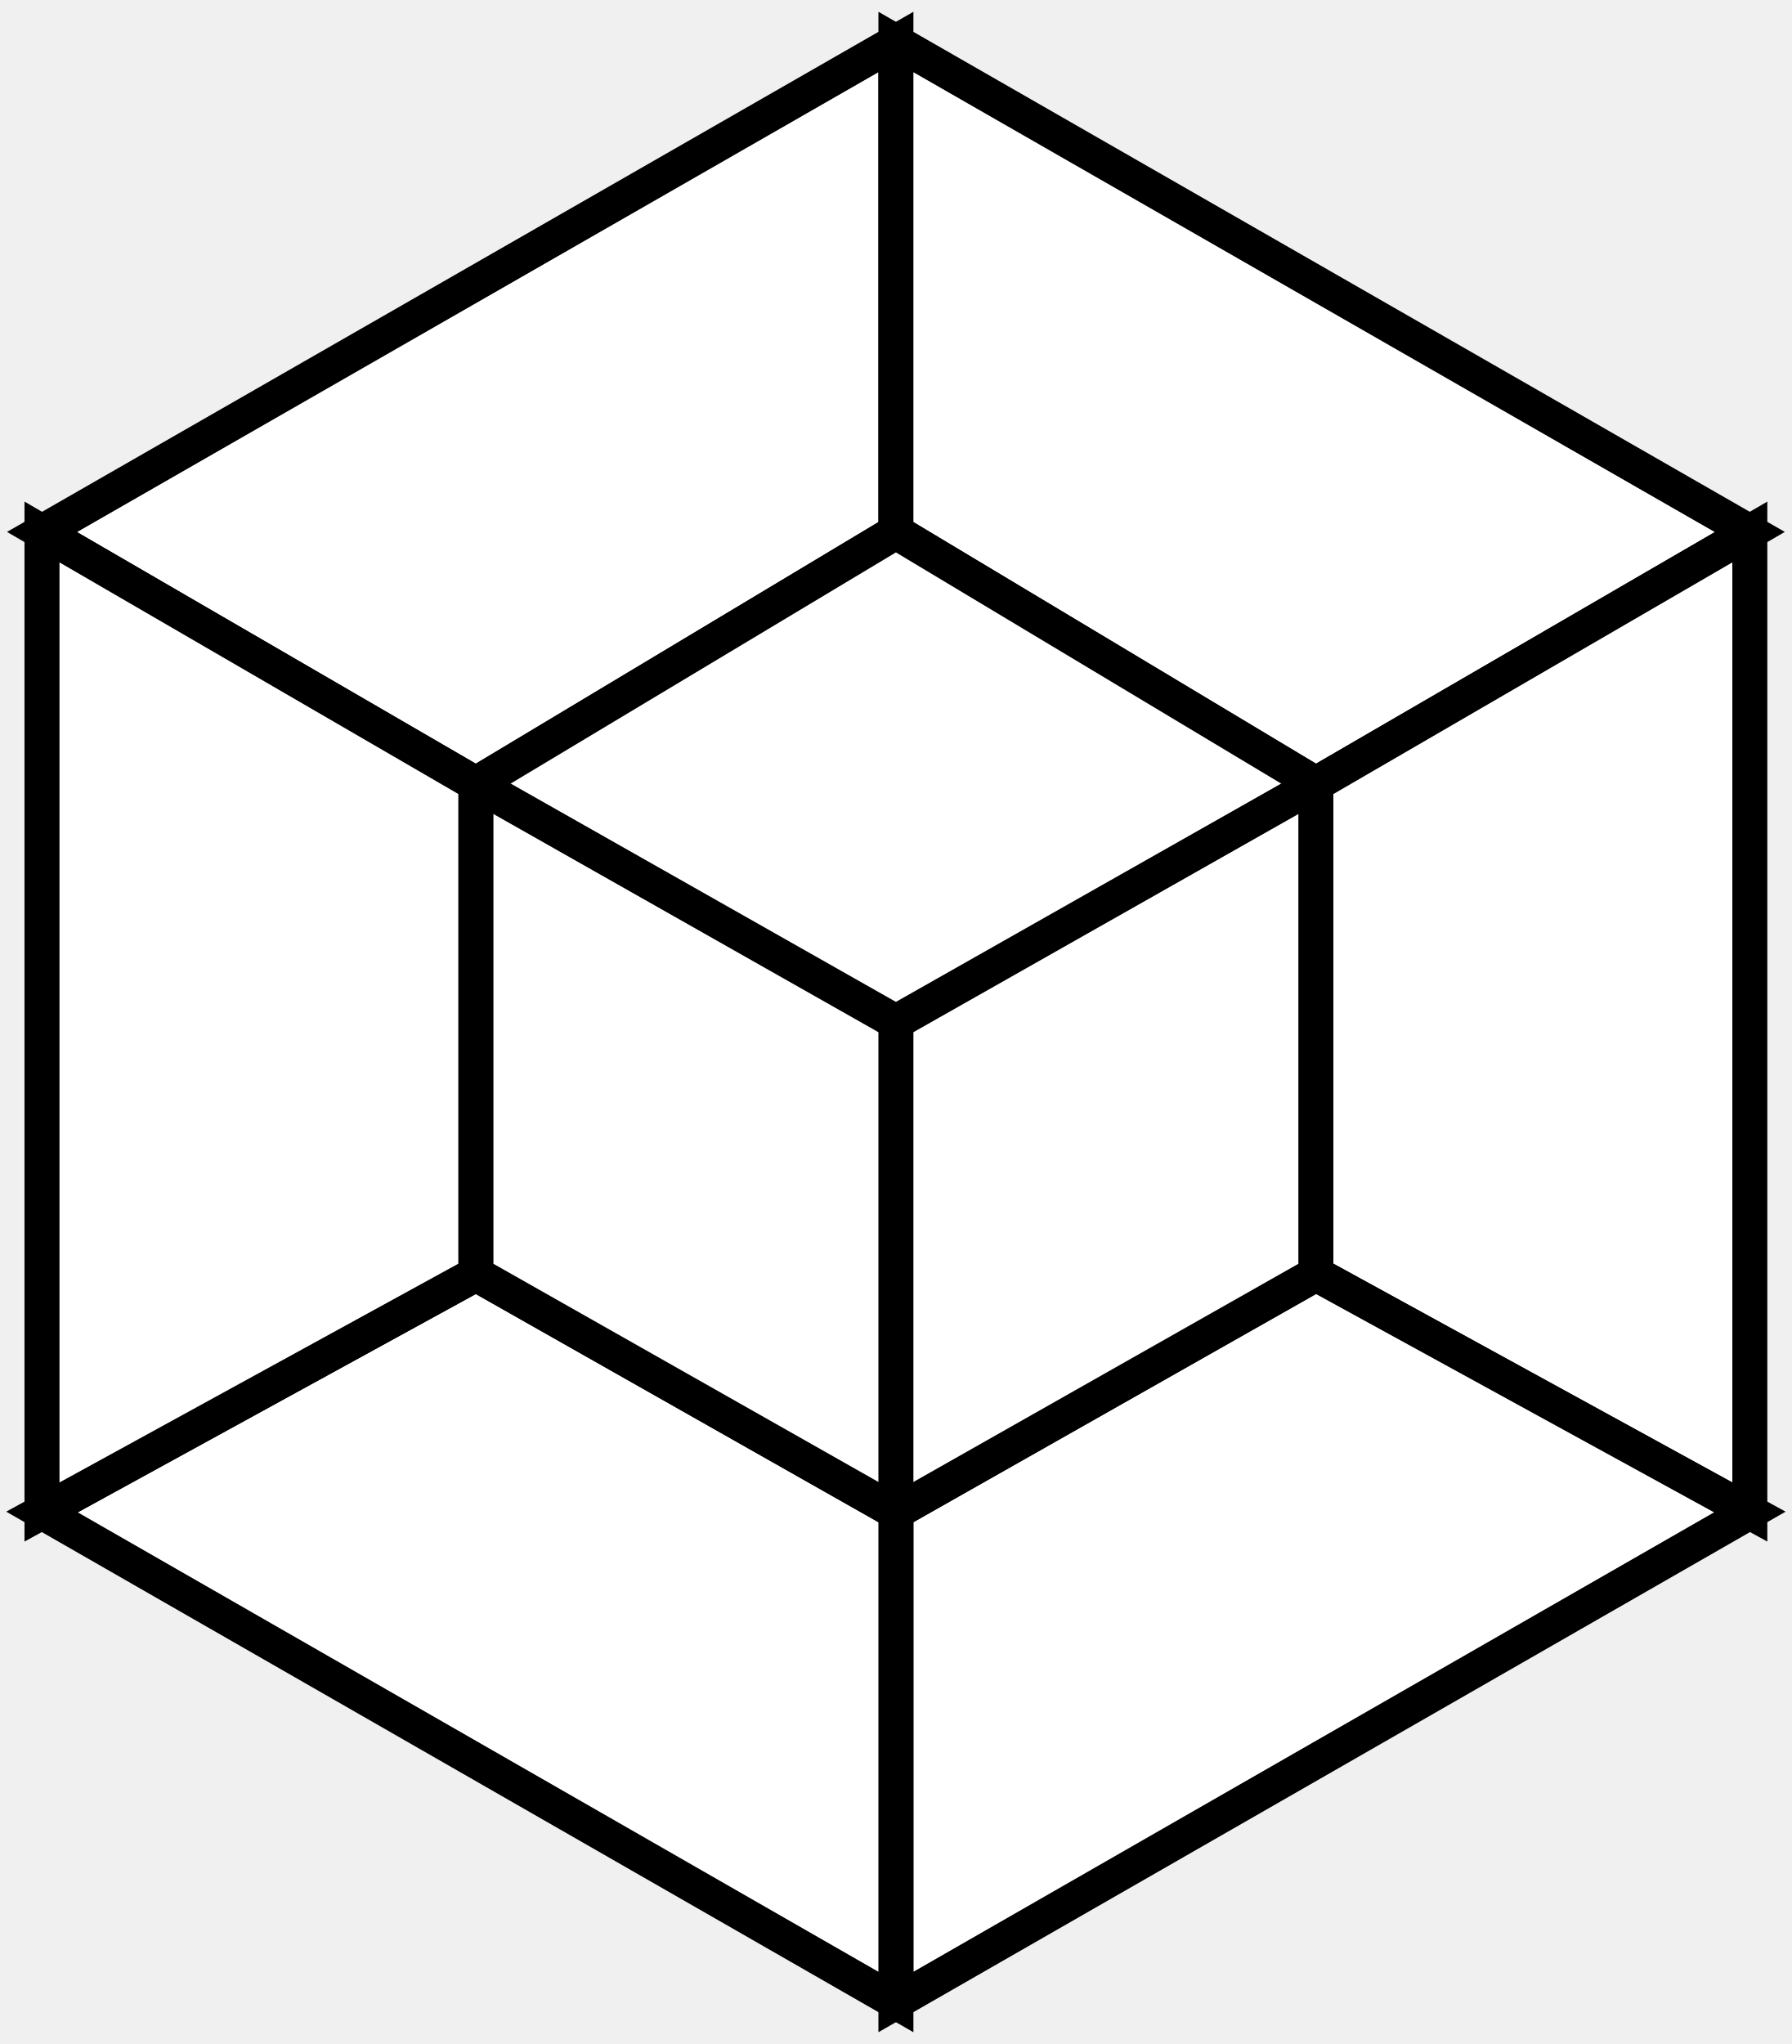
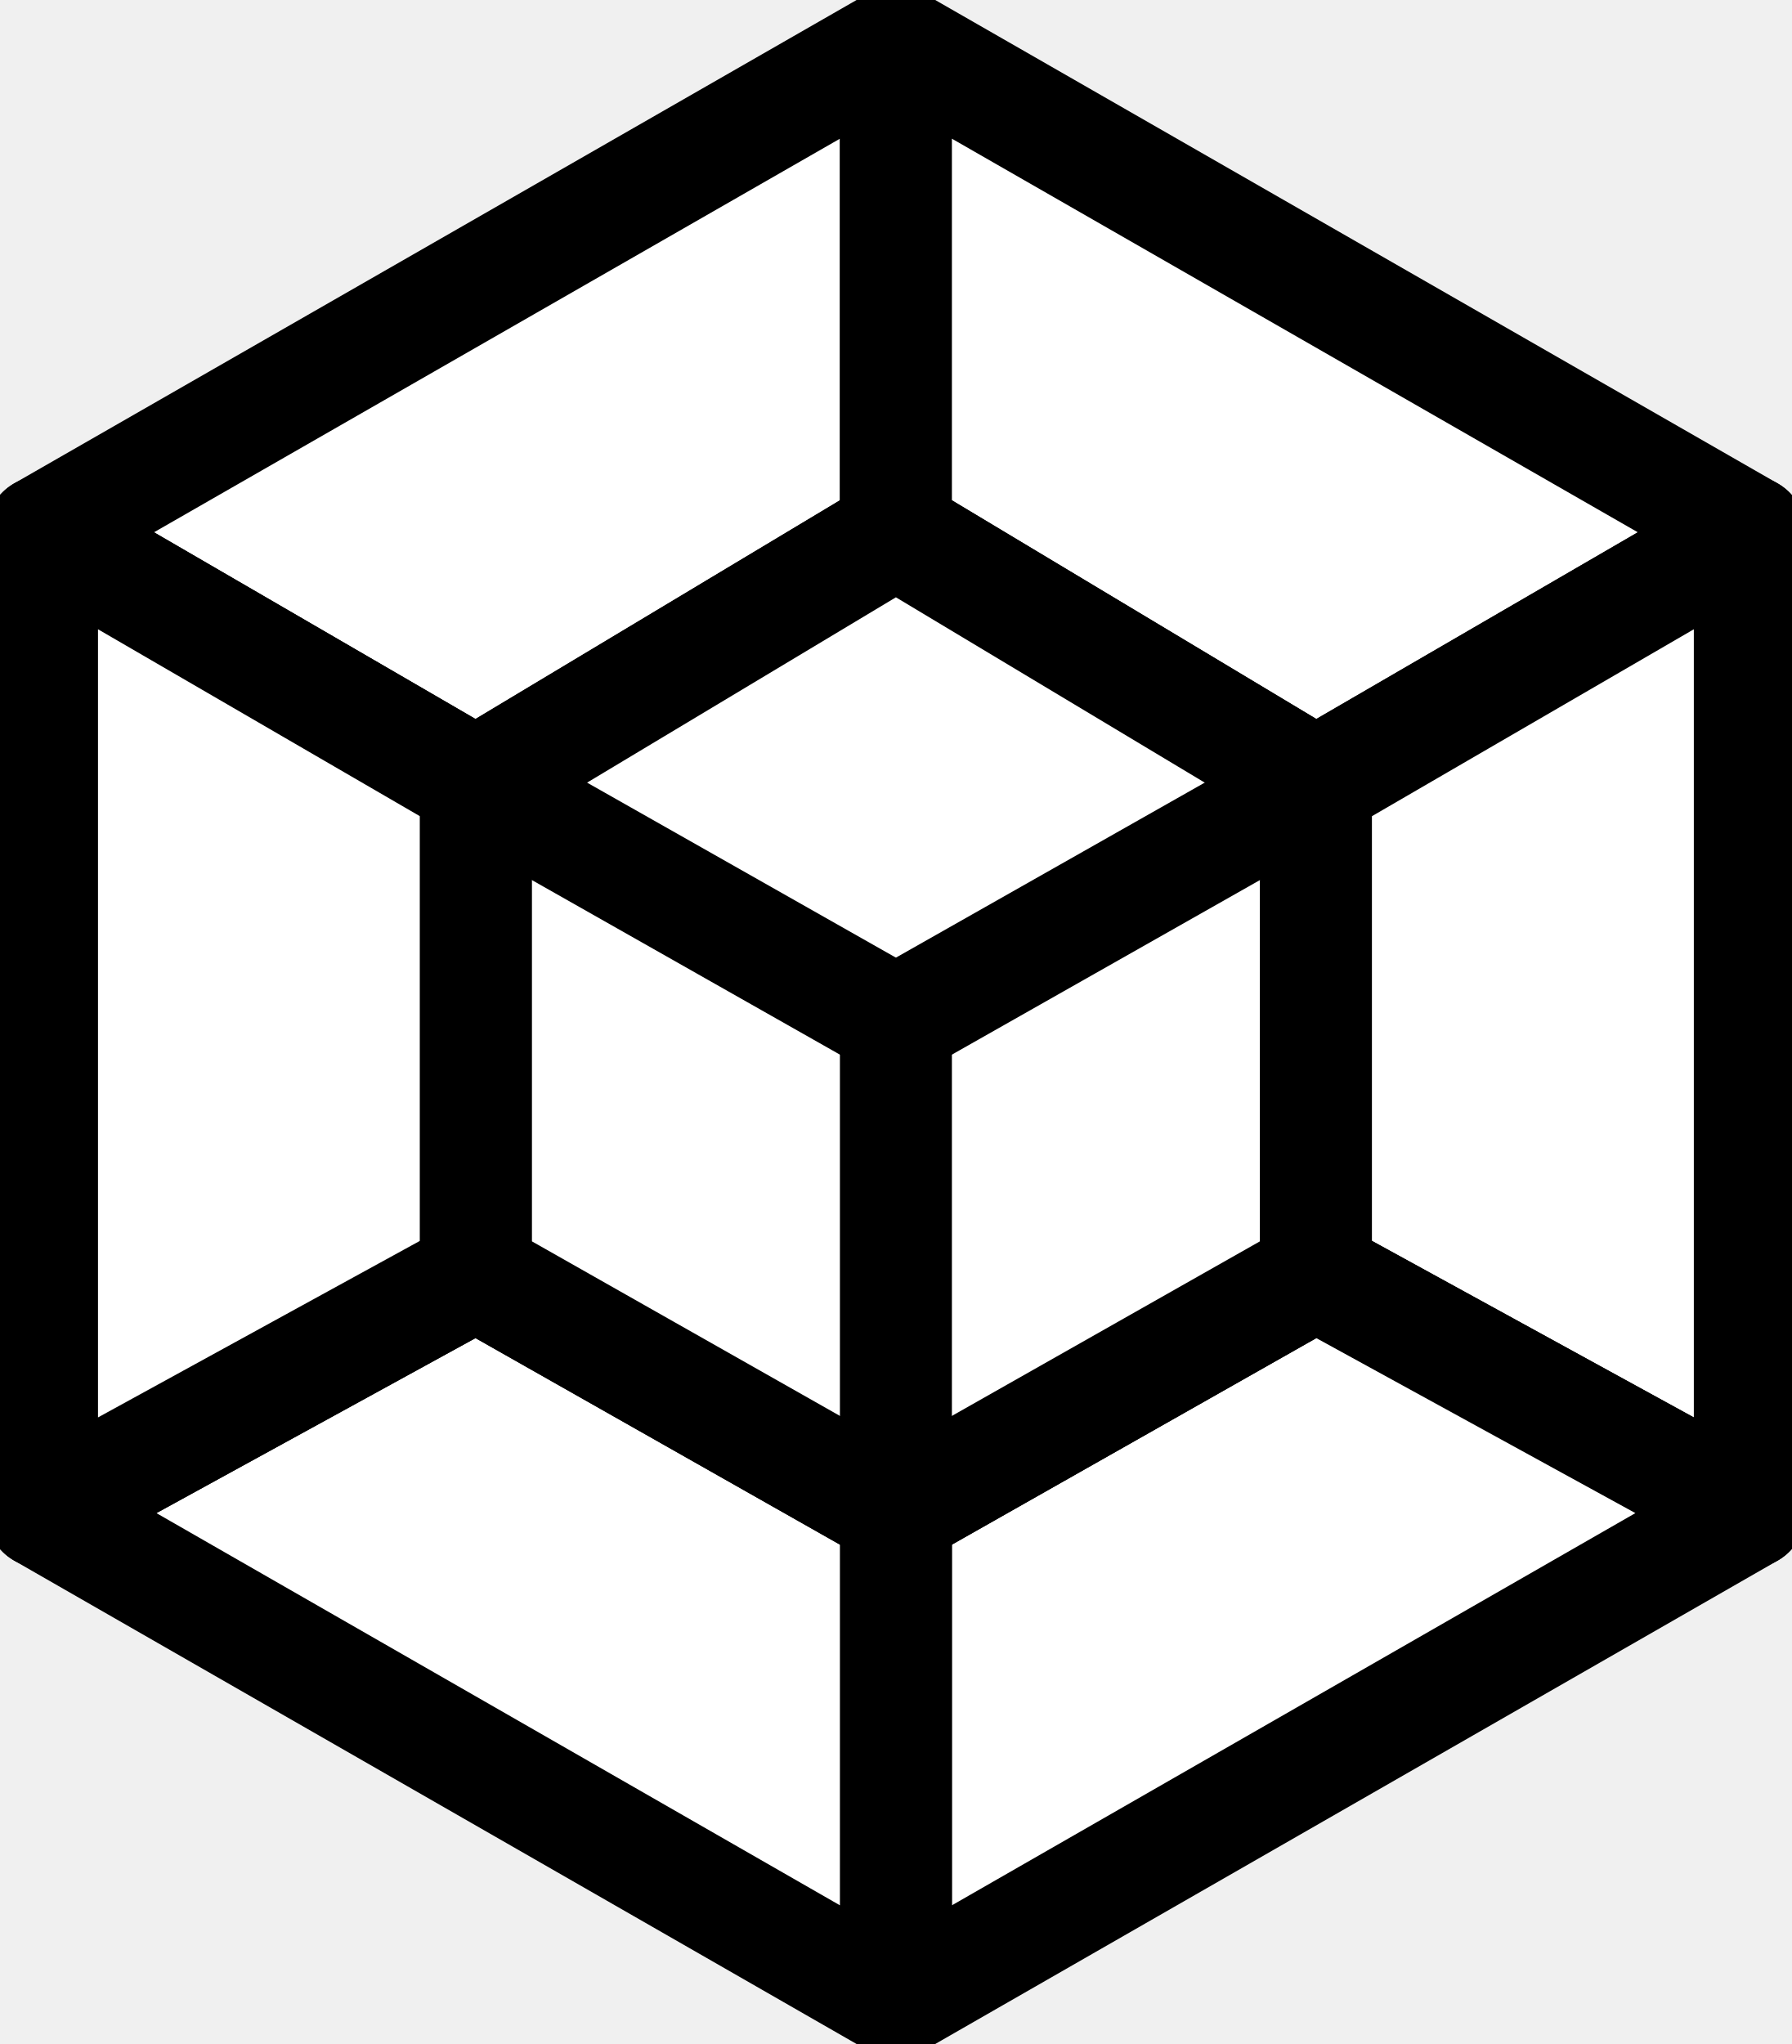
<svg xmlns="http://www.w3.org/2000/svg" viewBox="16 7 128 146" width="128" height="146">
-   <polygon points="19,45 80,10 80,45 50,63" fill="#ffffff" stroke="#000000" stroke-width="2.5" />
-   <polygon points="80,10 141,45 110,63 80,45" fill="#ffffff" stroke="#000000" stroke-width="2.5" />
-   <polygon points="141,45 141,115 110,98 110,63" fill="#ffffff" stroke="#000000" stroke-width="2.5" />
-   <polygon points="141,115 80,150 80,115 110,98" fill="#ffffff" stroke="#000000" stroke-width="2.5" />
-   <polygon points="80,150 19,115 50,98 80,115" fill="#ffffff" stroke="#000000" stroke-width="2.5" />
-   <polygon points="19,115 19,45 50,63 50,98" fill="#ffffff" stroke="#000000" stroke-width="2.5" />
-   <polygon points="80,45 110,63 110,98 80,115 50,98 50,63" fill="#ffffff" stroke="#000000" stroke-width="2.5" />
-   <line x1="80" y1="80" x2="50" y2="63" stroke="#000000" stroke-width="2.5" />
-   <line x1="80" y1="80" x2="110" y2="63" stroke="#000000" stroke-width="2.5" />
-   <line x1="80" y1="80" x2="80" y2="115" stroke="#000000" stroke-width="2.5" />
+   <polygon points="19,45 80,10 80,45 50,63" fill="#ffffff" stroke="#000000" stroke-width="8" stroke-linejoin="round" stroke-linecap="round" />
+   <polygon points="80,10 141,45 110,63 80,45" fill="#ffffff" stroke="#000000" stroke-width="8" stroke-linejoin="round" stroke-linecap="round" />
+   <polygon points="141,45 141,115 110,98 110,63" fill="#ffffff" stroke="#000000" stroke-width="8" stroke-linejoin="round" stroke-linecap="round" />
+   <polygon points="141,115 80,150 80,115 110,98" fill="#ffffff" stroke="#000000" stroke-width="8" stroke-linejoin="round" stroke-linecap="round" />
+   <polygon points="80,150 19,115 50,98 80,115" fill="#ffffff" stroke="#000000" stroke-width="8" stroke-linejoin="round" stroke-linecap="round" />
+   <polygon points="19,115 19,45 50,63 50,98" fill="#ffffff" stroke="#000000" stroke-width="8" stroke-linejoin="round" stroke-linecap="round" />
+   <polygon points="80,45 110,63 110,98 80,115 50,98 50,63" fill="#ffffff" stroke="#000000" stroke-width="8" stroke-linejoin="round" stroke-linecap="round" />
+   <line x1="80" y1="80" x2="50" y2="63" stroke="#000000" stroke-width="8" stroke-linejoin="round" stroke-linecap="round" />
+   <line x1="80" y1="80" x2="110" y2="63" stroke="#000000" stroke-width="8" stroke-linejoin="round" stroke-linecap="round" />
+   <line x1="80" y1="80" x2="80" y2="115" stroke="#000000" stroke-width="8" stroke-linejoin="round" stroke-linecap="round" />
</svg>
